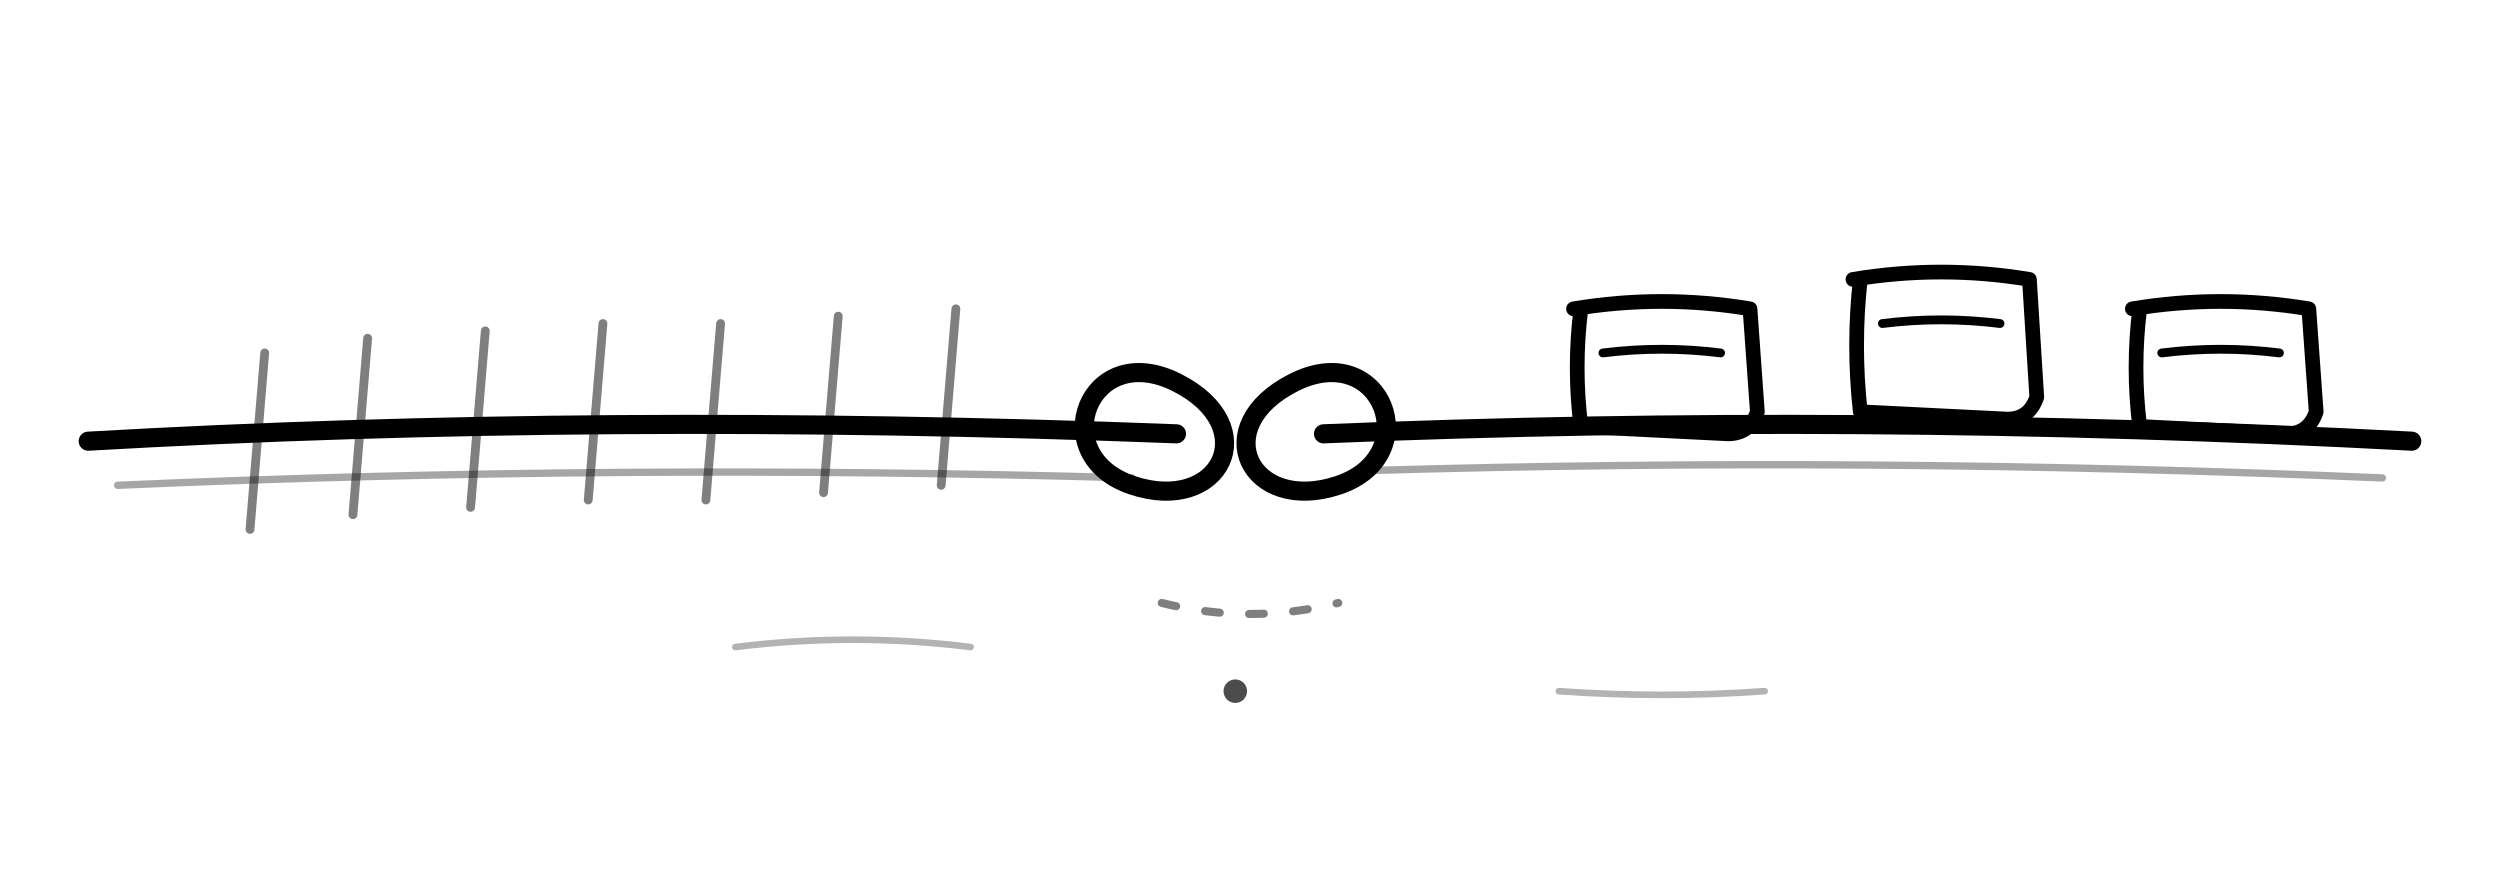
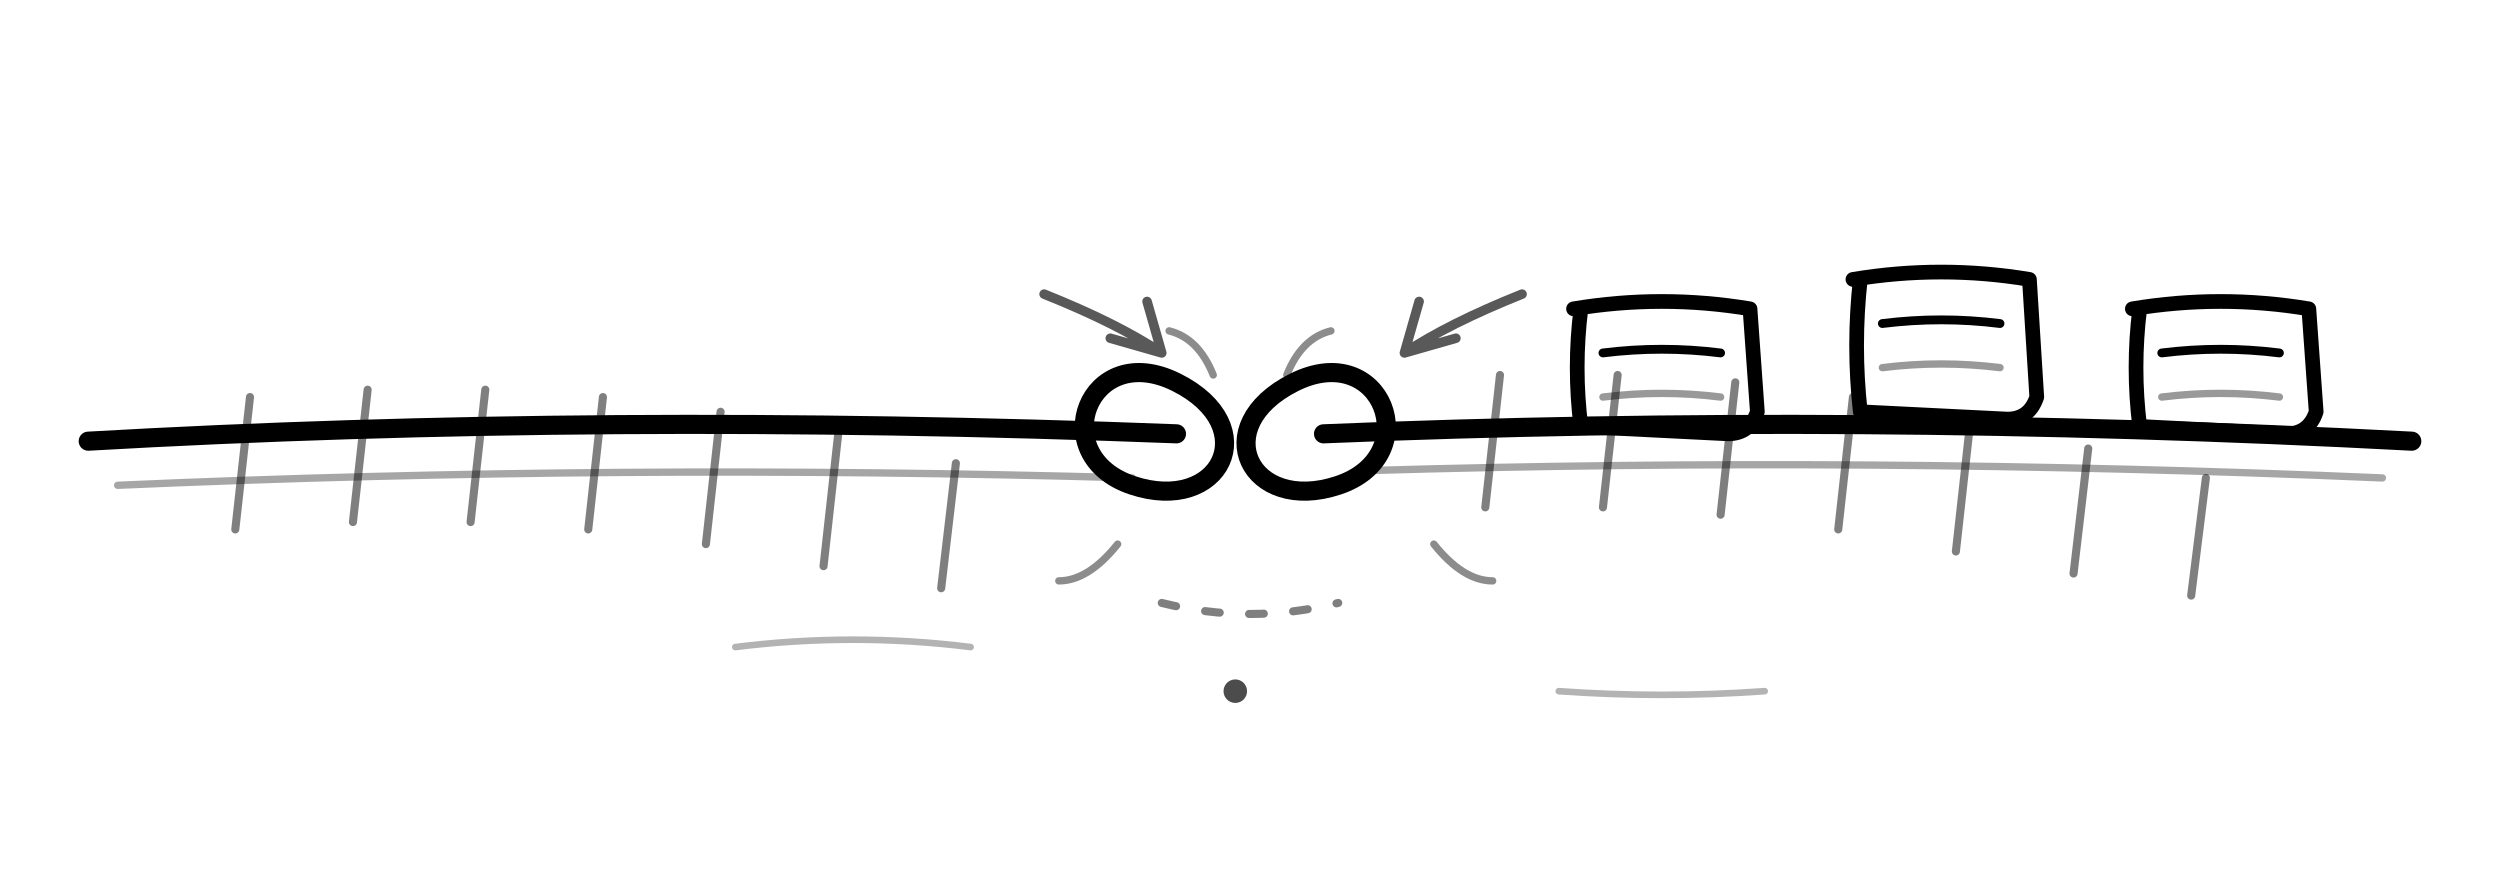
<svg class="a-boundary-knot" viewBox="0 0 340 120" fill="none" stroke="currentColor" stroke-width="2" stroke-linecap="round" stroke-linejoin="round">
  <path d="M12 60q70-4 148-1" stroke-width="2.6" pathLength="100" />
  <path d="M180 59q72-3 148 1" stroke-width="2.6" pathLength="100" />
  <path d="M16 66q68-3 138-1m32-1q68-2 138 1" opacity=".35" stroke-width="1" pathLength="100" />
+   <g opacity=".5" stroke-width="1.1">
+     <path d="M34 54l-2 18m18-19-2 18m18-18-2 18m18-17-2 18m18-16-2 18m18-15-2 18m18-14-2 17" pathLength="100" />
+     <path d="M204 51l-2 18m18-18-2 18m18-17-2 18m18-16-2 18m18-15-2 18m18-14-2 17m18-13-2 16" pathLength="100" />
+   </g>
  <path d="M160 52c-12-6-18 10-6 14s18-8 6-14" stroke-width="2.6" pathLength="100" />
  <path d="M176 52c12-6 18 10 6 14s-18-8-6-14" stroke-width="2.6" pathLength="100" />
-   <g opacity=".5" stroke-width="1.2">
-     <path d="M36 48l-2 24m16-26-2 24m18-25-2 24m18-25-2 24m18-24-2 24m18-25-2 24m18-25-2 24" pathLength="100" />
+   <g opacity=".65" stroke-width="1.3">
+     <path d="M142 40q10 4 16 8m-7-2 7 2-2-7m51-1q-10 4-16 8m7-2-7 2 2-7" pathLength="100" />
+   </g>
+   <g opacity=".45" stroke-width="1">
+     <path d="M152 74q-4 5-8 5m51-5q4 5 8 5m-38-28q-2-5-6-6m16 6q2-5 6-6" pathLength="100" />
  </g>
  <g>
    <path d="M214 42q12-2 24 0l1 14q-1 3-4 3l-20-1q-1-8 0-16" stroke-width="2" pathLength="100" />
    <path d="M218 48q8-1 16 0" stroke-width="1.2" pathLength="100" />
  </g>
  <g>
    <path d="M252 38q12-2 24 0l1 16q-1 3-4 3l-20-1q-1-9 0-18" stroke-width="2" pathLength="100" />
    <path d="M256 44q8-1 16 0" stroke-width="1.2" pathLength="100" />
  </g>
  <g>
    <path d="M290 42q12-2 24 0l1 14q-1 3-4 3l-20-1q-1-8 0-16" stroke-width="2" pathLength="100" />
    <path d="M294 48q8-1 16 0" stroke-width="1.2" pathLength="100" />
  </g>
+   <g opacity=".4" stroke-width="1">
+     <path d="M218 54q8-1 16 0m22-4q8-1 16 0m22 4q8-1 16 0" pathLength="100" />
+   </g>
  <path d="M158 82q12 3 24 0" opacity=".5" stroke-width="1.1" stroke-dasharray="2 4" pathLength="100" />
  <path d="M100 88q16-2 32 0m80 6q14 1 28 0" opacity=".3" stroke-width=".9" pathLength="100" />
  <circle cx="168" cy="94" r="1.6" fill="currentColor" stroke="none" opacity=".7" />
</svg>
